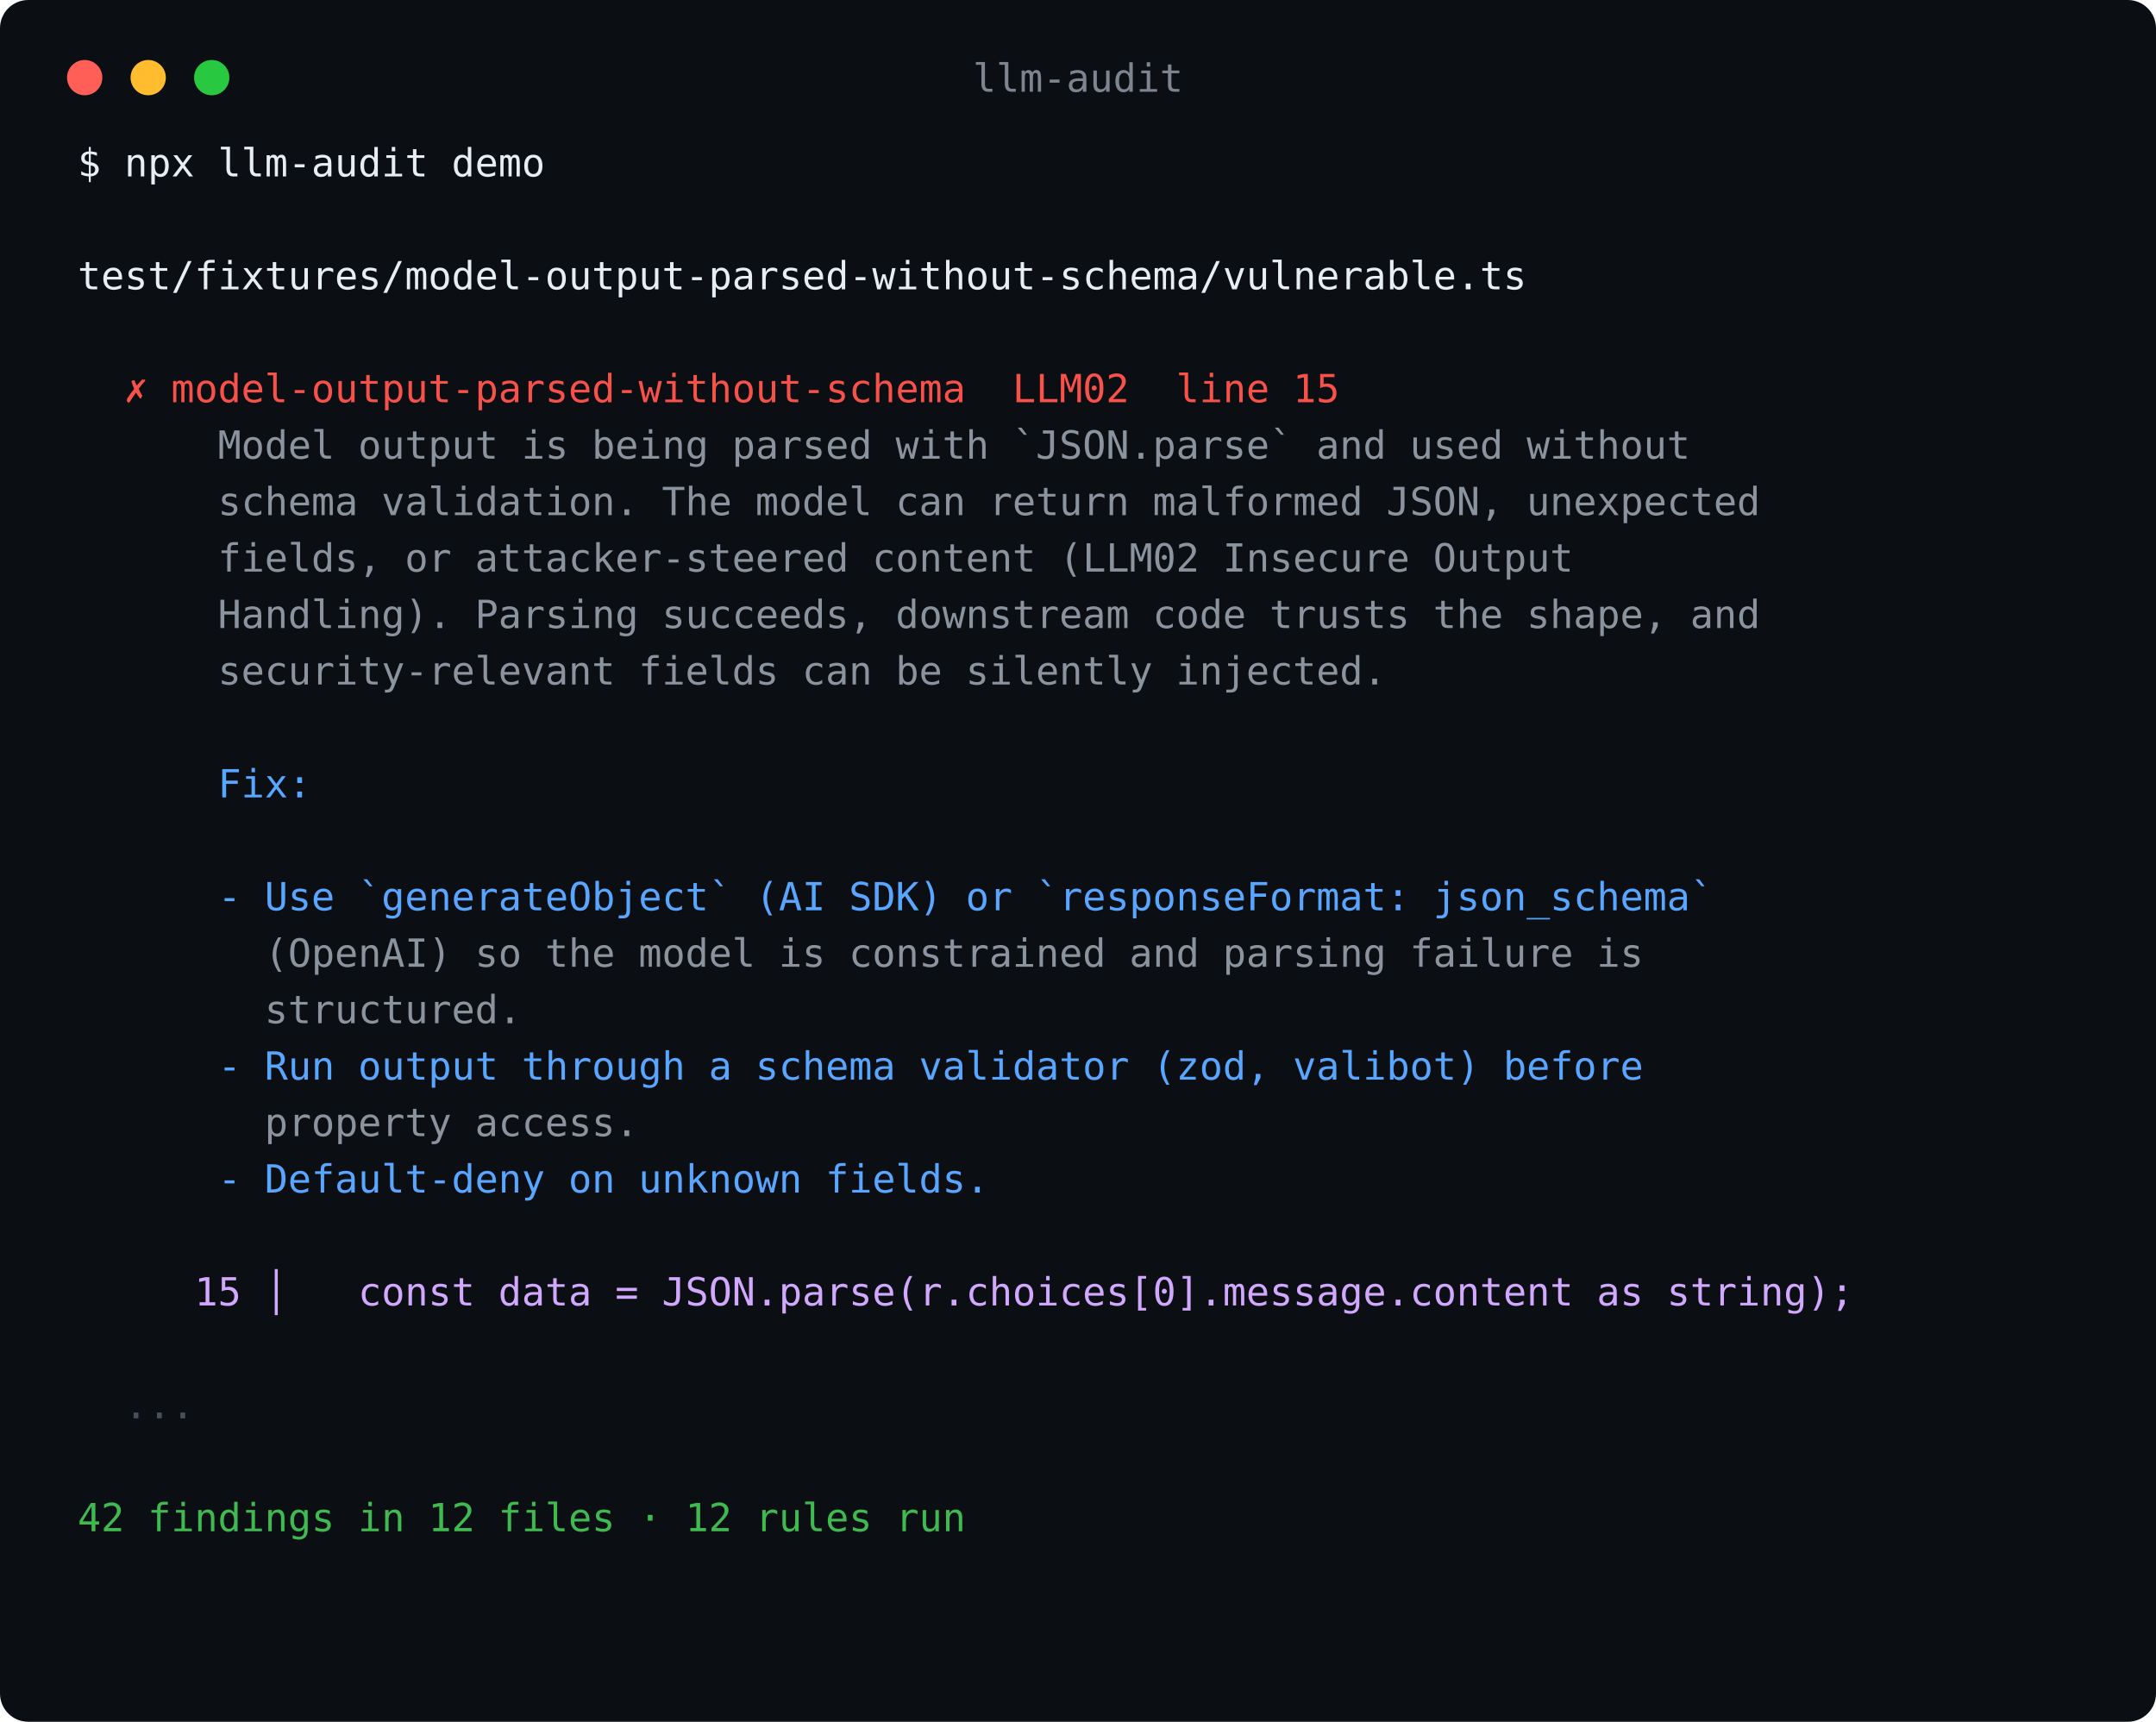
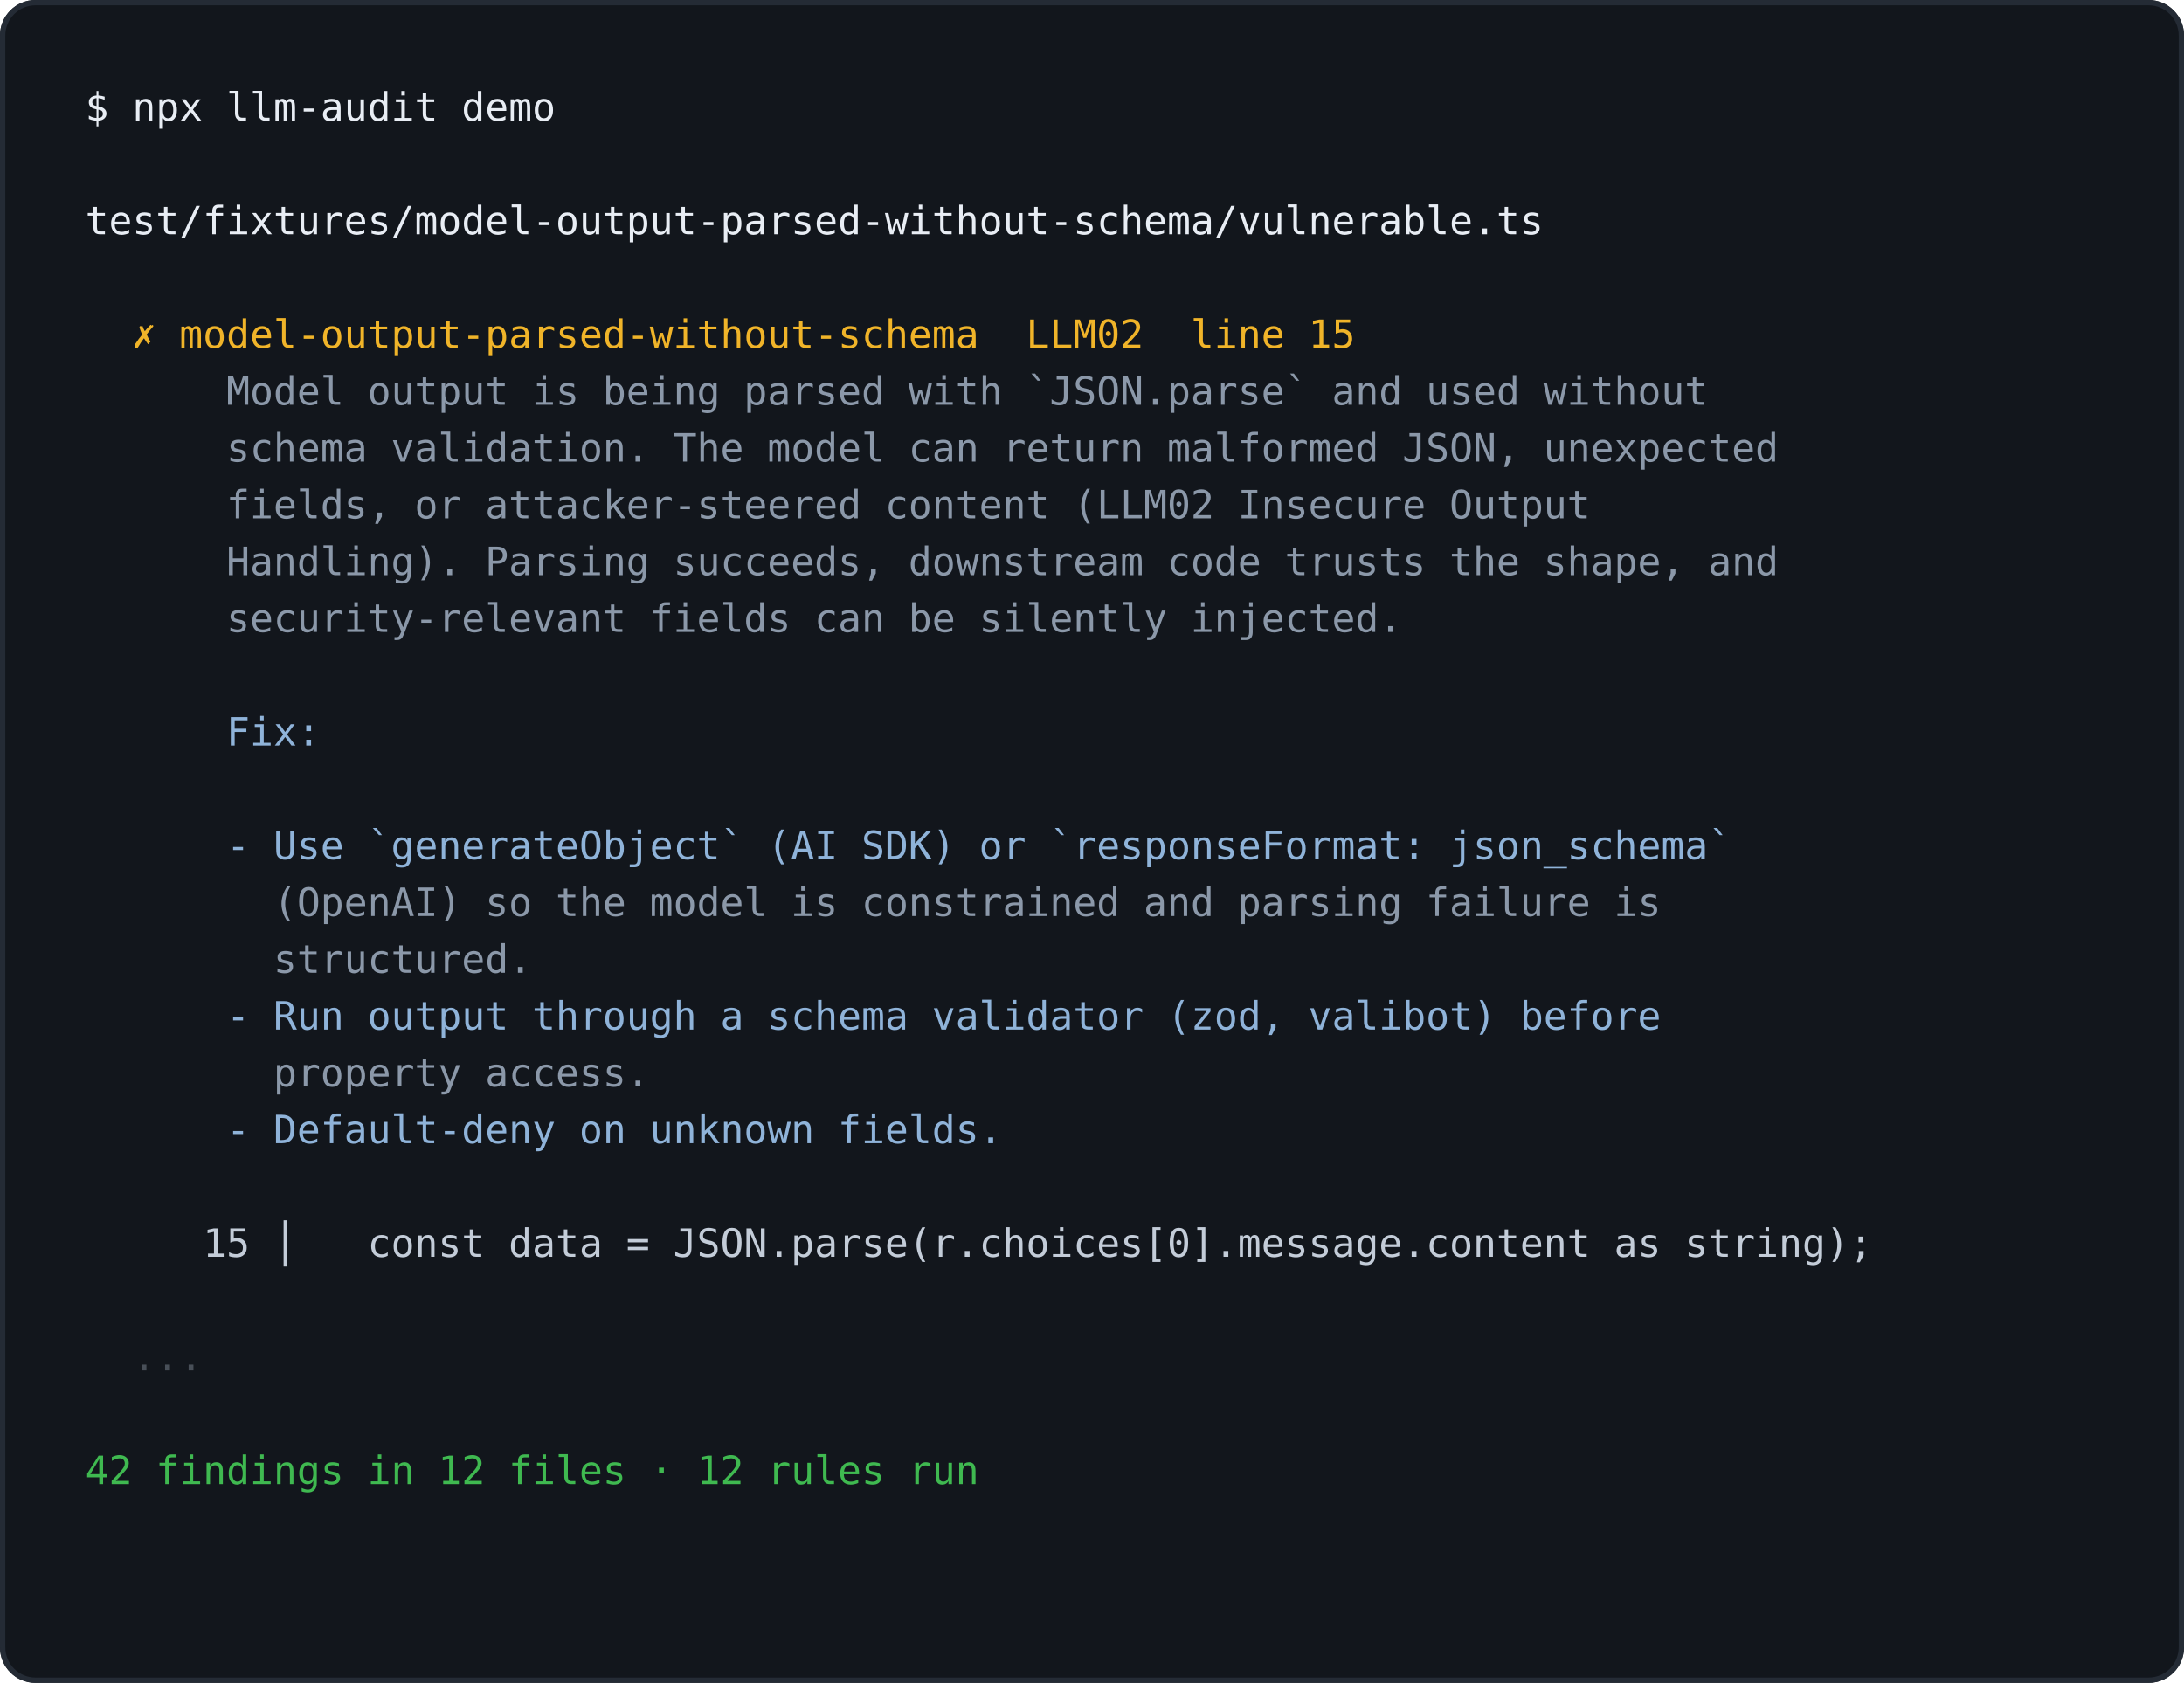
- <svg xmlns="http://www.w3.org/2000/svg" width="611" height="488" viewBox="0 0 611 488" font-family="ui-monospace,SFMono-Regular,Menlo,Consolas,monospace" role="img" aria-label="llm-audit scan output">
-   <rect fill="#0b0f14" width="611" height="488" rx="8" />
-   <circle cx="24" cy="22" r="5" fill="#ff5f57" />
-   <circle cx="42" cy="22" r="5" fill="#febc2e" />
-   <circle cx="60" cy="22" r="5" fill="#28c840" />
-   <text x="305.5" y="26" fill="#7d8590" font-size="11" text-anchor="middle">llm-audit</text>
-   <text x="22" y="50" fill="#e6edf3" font-size="11" xml:space="preserve">$ npx llm-audit demo</text>
-   <text x="22" y="66" fill="#8b949e" font-size="11" xml:space="preserve" />
-   <text x="22" y="82" fill="#e6edf3" font-size="11" xml:space="preserve">test/fixtures/model-output-parsed-without-schema/vulnerable.ts</text>
-   <text x="22" y="98" fill="#8b949e" font-size="11" xml:space="preserve" />
-   <text x="22" y="114" fill="#f85149" font-size="11" xml:space="preserve">  ✗ model-output-parsed-without-schema  LLM02  line 15</text>
-   <text x="22" y="130" fill="#8b949e" font-size="11" xml:space="preserve">      Model output is being parsed with `JSON.parse` and used without</text>
-   <text x="22" y="146" fill="#8b949e" font-size="11" xml:space="preserve">      schema validation. The model can return malformed JSON, unexpected</text>
-   <text x="22" y="162" fill="#8b949e" font-size="11" xml:space="preserve">      fields, or attacker-steered content (LLM02 Insecure Output</text>
-   <text x="22" y="178" fill="#8b949e" font-size="11" xml:space="preserve">      Handling). Parsing succeeds, downstream code trusts the shape, and</text>
-   <text x="22" y="194" fill="#8b949e" font-size="11" xml:space="preserve">      security-relevant fields can be silently injected.</text>
-   <text x="22" y="210" fill="#8b949e" font-size="11" xml:space="preserve" />
-   <text x="22" y="226" fill="#58a6ff" font-size="11" xml:space="preserve">      Fix:</text>
-   <text x="22" y="242" fill="#8b949e" font-size="11" xml:space="preserve" />
-   <text x="22" y="258" fill="#58a6ff" font-size="11" xml:space="preserve">      - Use `generateObject` (AI SDK) or `responseFormat: json_schema`</text>
-   <text x="22" y="274" fill="#8b949e" font-size="11" xml:space="preserve">        (OpenAI) so the model is constrained and parsing failure is</text>
-   <text x="22" y="290" fill="#8b949e" font-size="11" xml:space="preserve">        structured.</text>
-   <text x="22" y="306" fill="#58a6ff" font-size="11" xml:space="preserve">      - Run output through a schema validator (zod, valibot) before</text>
-   <text x="22" y="322" fill="#8b949e" font-size="11" xml:space="preserve">        property access.</text>
-   <text x="22" y="338" fill="#58a6ff" font-size="11" xml:space="preserve">      - Default-deny on unknown fields.</text>
-   <text x="22" y="354" fill="#8b949e" font-size="11" xml:space="preserve" />
-   <text x="22" y="370" fill="#d2a8ff" font-size="11" xml:space="preserve">     15 │   const data = JSON.parse(r.choices[0].message.content as string);</text>
-   <text x="22" y="386" fill="#8b949e" font-size="11" xml:space="preserve" />
-   <text x="22" y="402" fill="#484f58" font-size="11" xml:space="preserve">  ...</text>
-   <text x="22" y="418" fill="#8b949e" font-size="11" xml:space="preserve" />
-   <text x="22" y="434" fill="#3fb950" font-size="11" xml:space="preserve">42 findings in 12 files · 12 rules run</text>
-   <text x="22" y="450" fill="#8b949e" font-size="11" xml:space="preserve" />
+ <svg xmlns="http://www.w3.org/2000/svg" width="615" height="474" viewBox="0 0 615 474" font-family="ui-monospace,SFMono-Regular,Menlo,Consolas,monospace" role="img" aria-label="llm-audit scan output">
+   <rect fill="#12161c" width="615" height="474" rx="10" />
+   <rect x="0.75" y="0.75" width="613.5" height="472.5" rx="9.25" fill="none" stroke="#242b35" stroke-width="1.5" />
+   <text x="24" y="34" fill="#e8edf4" font-size="11" xml:space="preserve">$ npx llm-audit demo</text>
+   <text x="24" y="50" fill="#8b98a9" font-size="11" xml:space="preserve" />
+   <text x="24" y="66" fill="#e8edf4" font-size="11" xml:space="preserve">test/fixtures/model-output-parsed-without-schema/vulnerable.ts</text>
+   <text x="24" y="82" fill="#8b98a9" font-size="11" xml:space="preserve" />
+   <text x="24" y="98" fill="#f0b429" font-size="11" xml:space="preserve">  ✗ model-output-parsed-without-schema  LLM02  line 15</text>
+   <text x="24" y="114" fill="#8b98a9" font-size="11" xml:space="preserve">      Model output is being parsed with `JSON.parse` and used without</text>
+   <text x="24" y="130" fill="#8b98a9" font-size="11" xml:space="preserve">      schema validation. The model can return malformed JSON, unexpected</text>
+   <text x="24" y="146" fill="#8b98a9" font-size="11" xml:space="preserve">      fields, or attacker-steered content (LLM02 Insecure Output</text>
+   <text x="24" y="162" fill="#8b98a9" font-size="11" xml:space="preserve">      Handling). Parsing succeeds, downstream code trusts the shape, and</text>
+   <text x="24" y="178" fill="#8b98a9" font-size="11" xml:space="preserve">      security-relevant fields can be silently injected.</text>
+   <text x="24" y="194" fill="#8b98a9" font-size="11" xml:space="preserve" />
+   <text x="24" y="210" fill="#8fb3d9" font-size="11" xml:space="preserve">      Fix:</text>
+   <text x="24" y="226" fill="#8b98a9" font-size="11" xml:space="preserve" />
+   <text x="24" y="242" fill="#8fb3d9" font-size="11" xml:space="preserve">      - Use `generateObject` (AI SDK) or `responseFormat: json_schema`</text>
+   <text x="24" y="258" fill="#8b98a9" font-size="11" xml:space="preserve">        (OpenAI) so the model is constrained and parsing failure is</text>
+   <text x="24" y="274" fill="#8b98a9" font-size="11" xml:space="preserve">        structured.</text>
+   <text x="24" y="290" fill="#8fb3d9" font-size="11" xml:space="preserve">      - Run output through a schema validator (zod, valibot) before</text>
+   <text x="24" y="306" fill="#8b98a9" font-size="11" xml:space="preserve">        property access.</text>
+   <text x="24" y="322" fill="#8fb3d9" font-size="11" xml:space="preserve">      - Default-deny on unknown fields.</text>
+   <text x="24" y="338" fill="#8b98a9" font-size="11" xml:space="preserve" />
+   <text x="24" y="354" fill="#c3ccd8" font-size="11" xml:space="preserve">     15 │   const data = JSON.parse(r.choices[0].message.content as string);</text>
+   <text x="24" y="370" fill="#8b98a9" font-size="11" xml:space="preserve" />
+   <text x="24" y="386" fill="#484f58" font-size="11" xml:space="preserve">  ...</text>
+   <text x="24" y="402" fill="#8b98a9" font-size="11" xml:space="preserve" />
+   <text x="24" y="418" fill="#3fb950" font-size="11" xml:space="preserve">42 findings in 12 files · 12 rules run</text>
+   <text x="24" y="434" fill="#8b98a9" font-size="11" xml:space="preserve" />
</svg>
